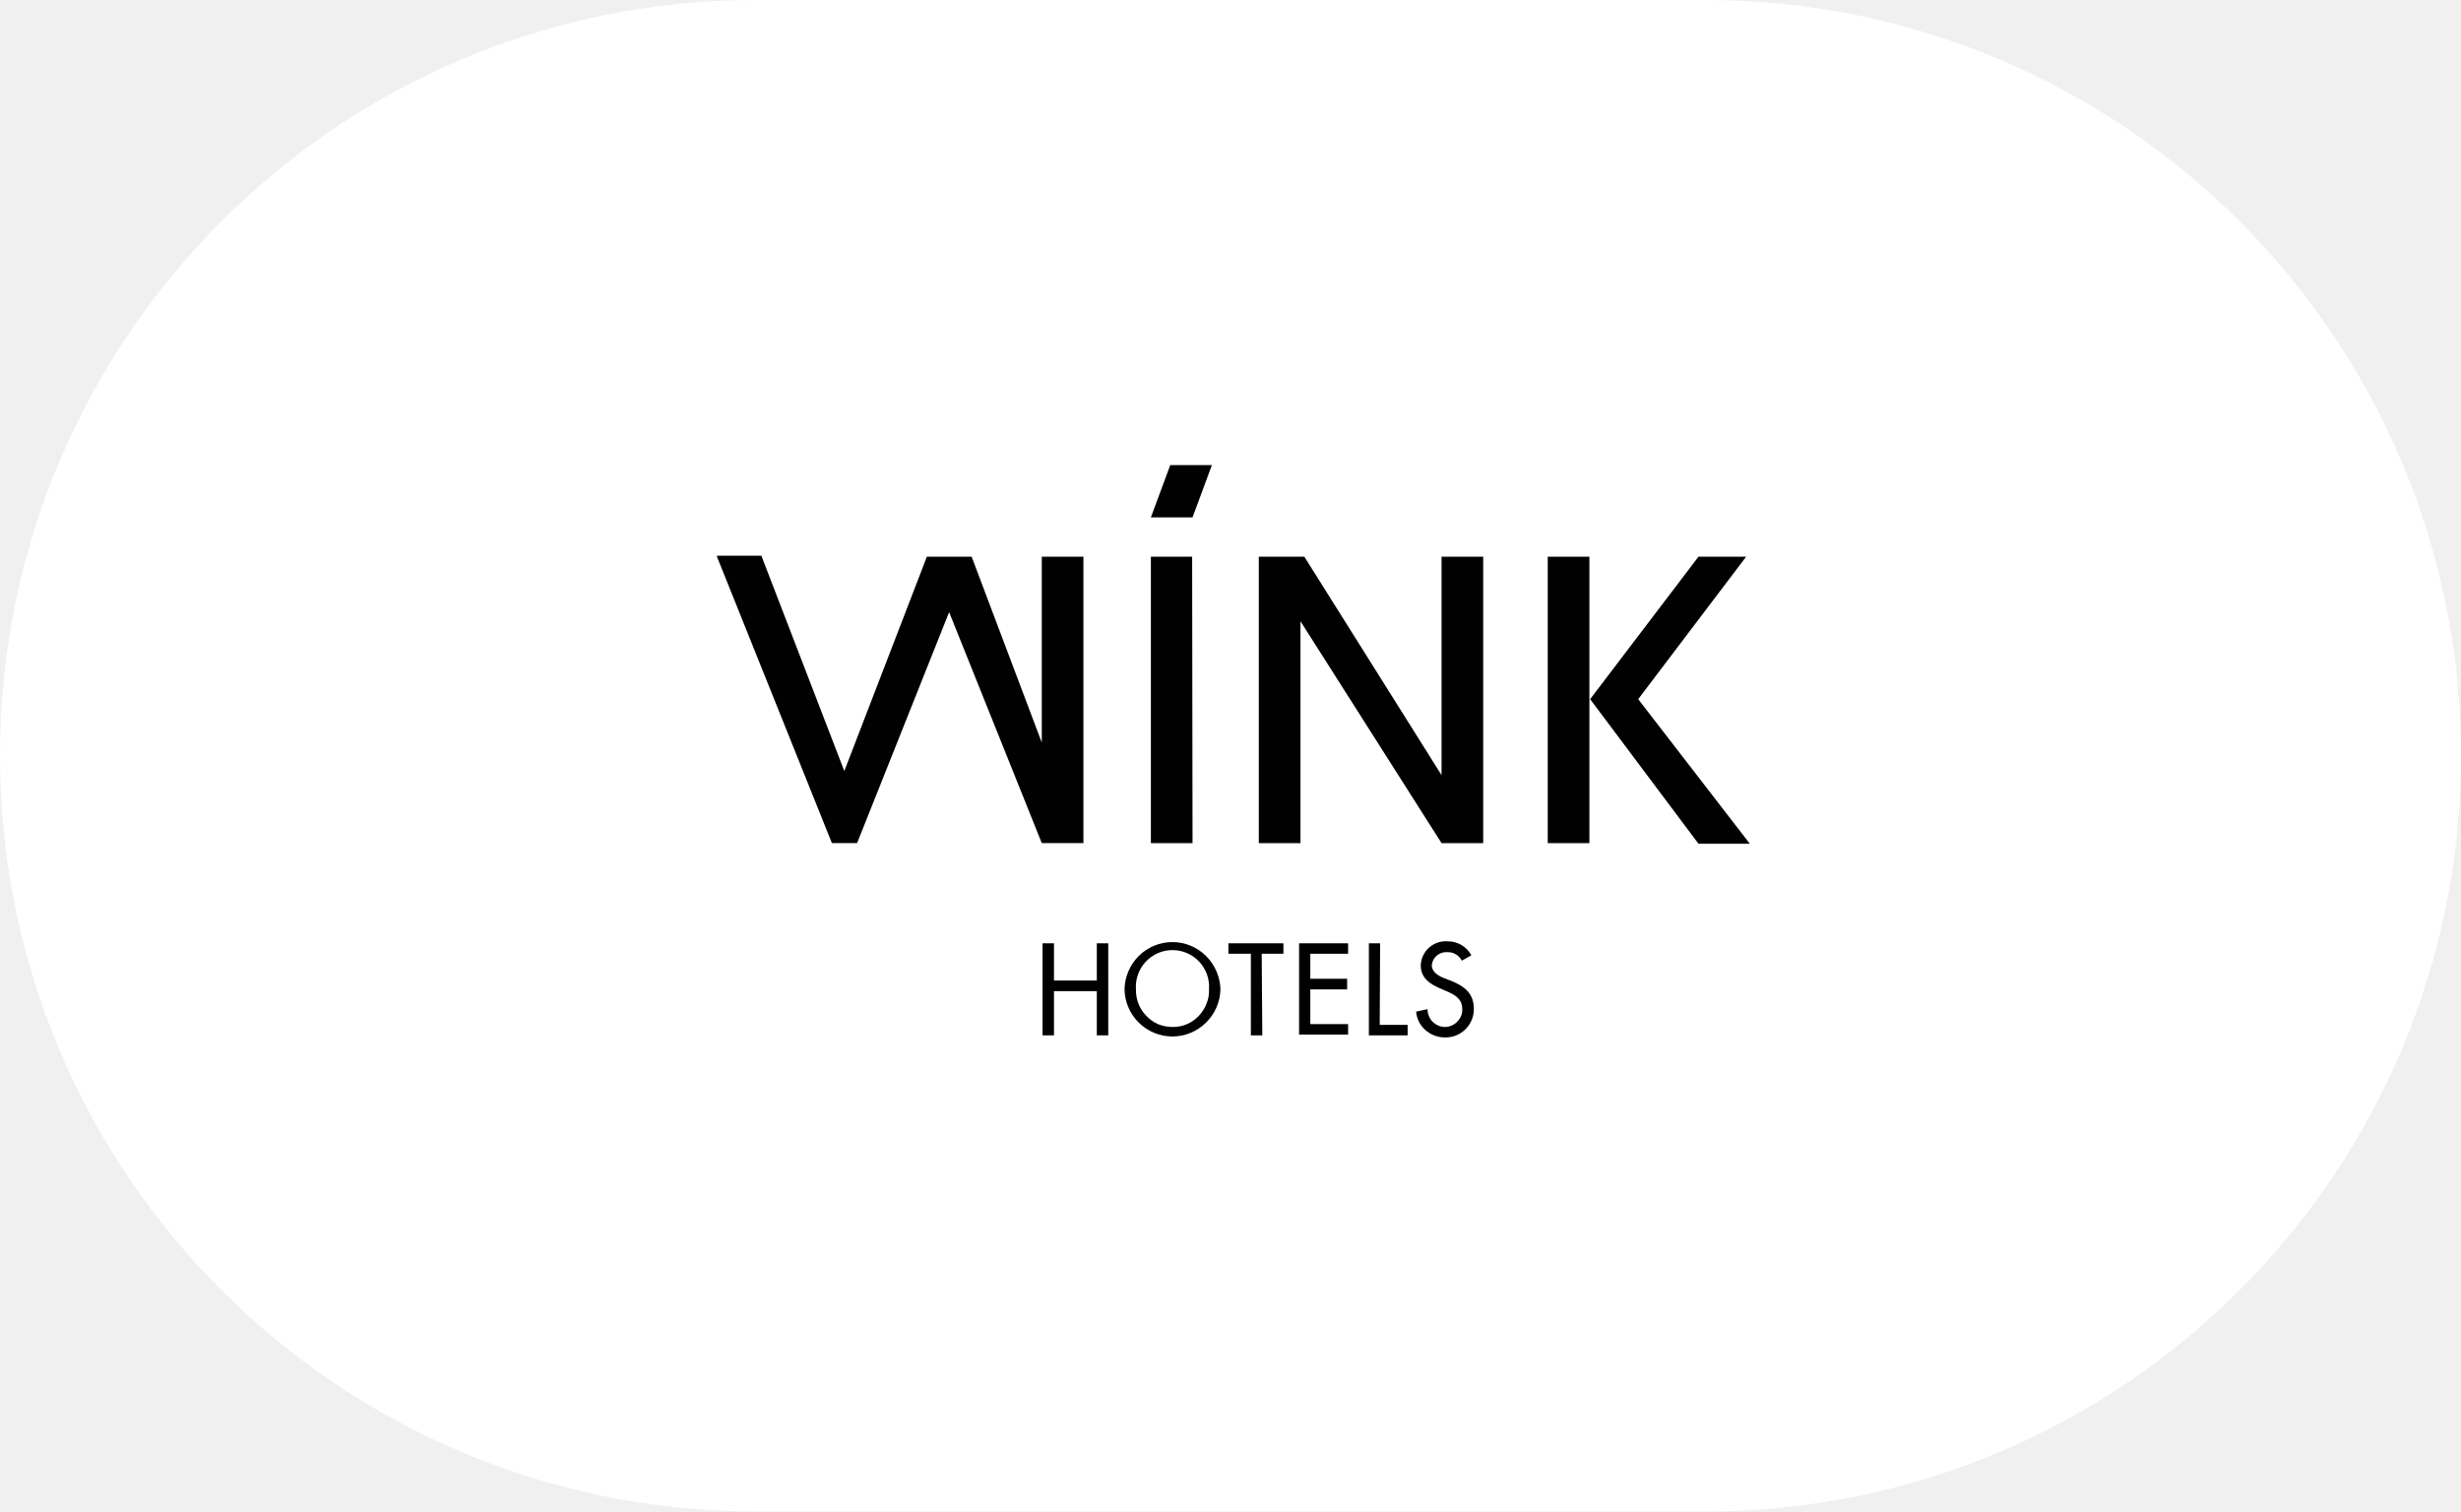
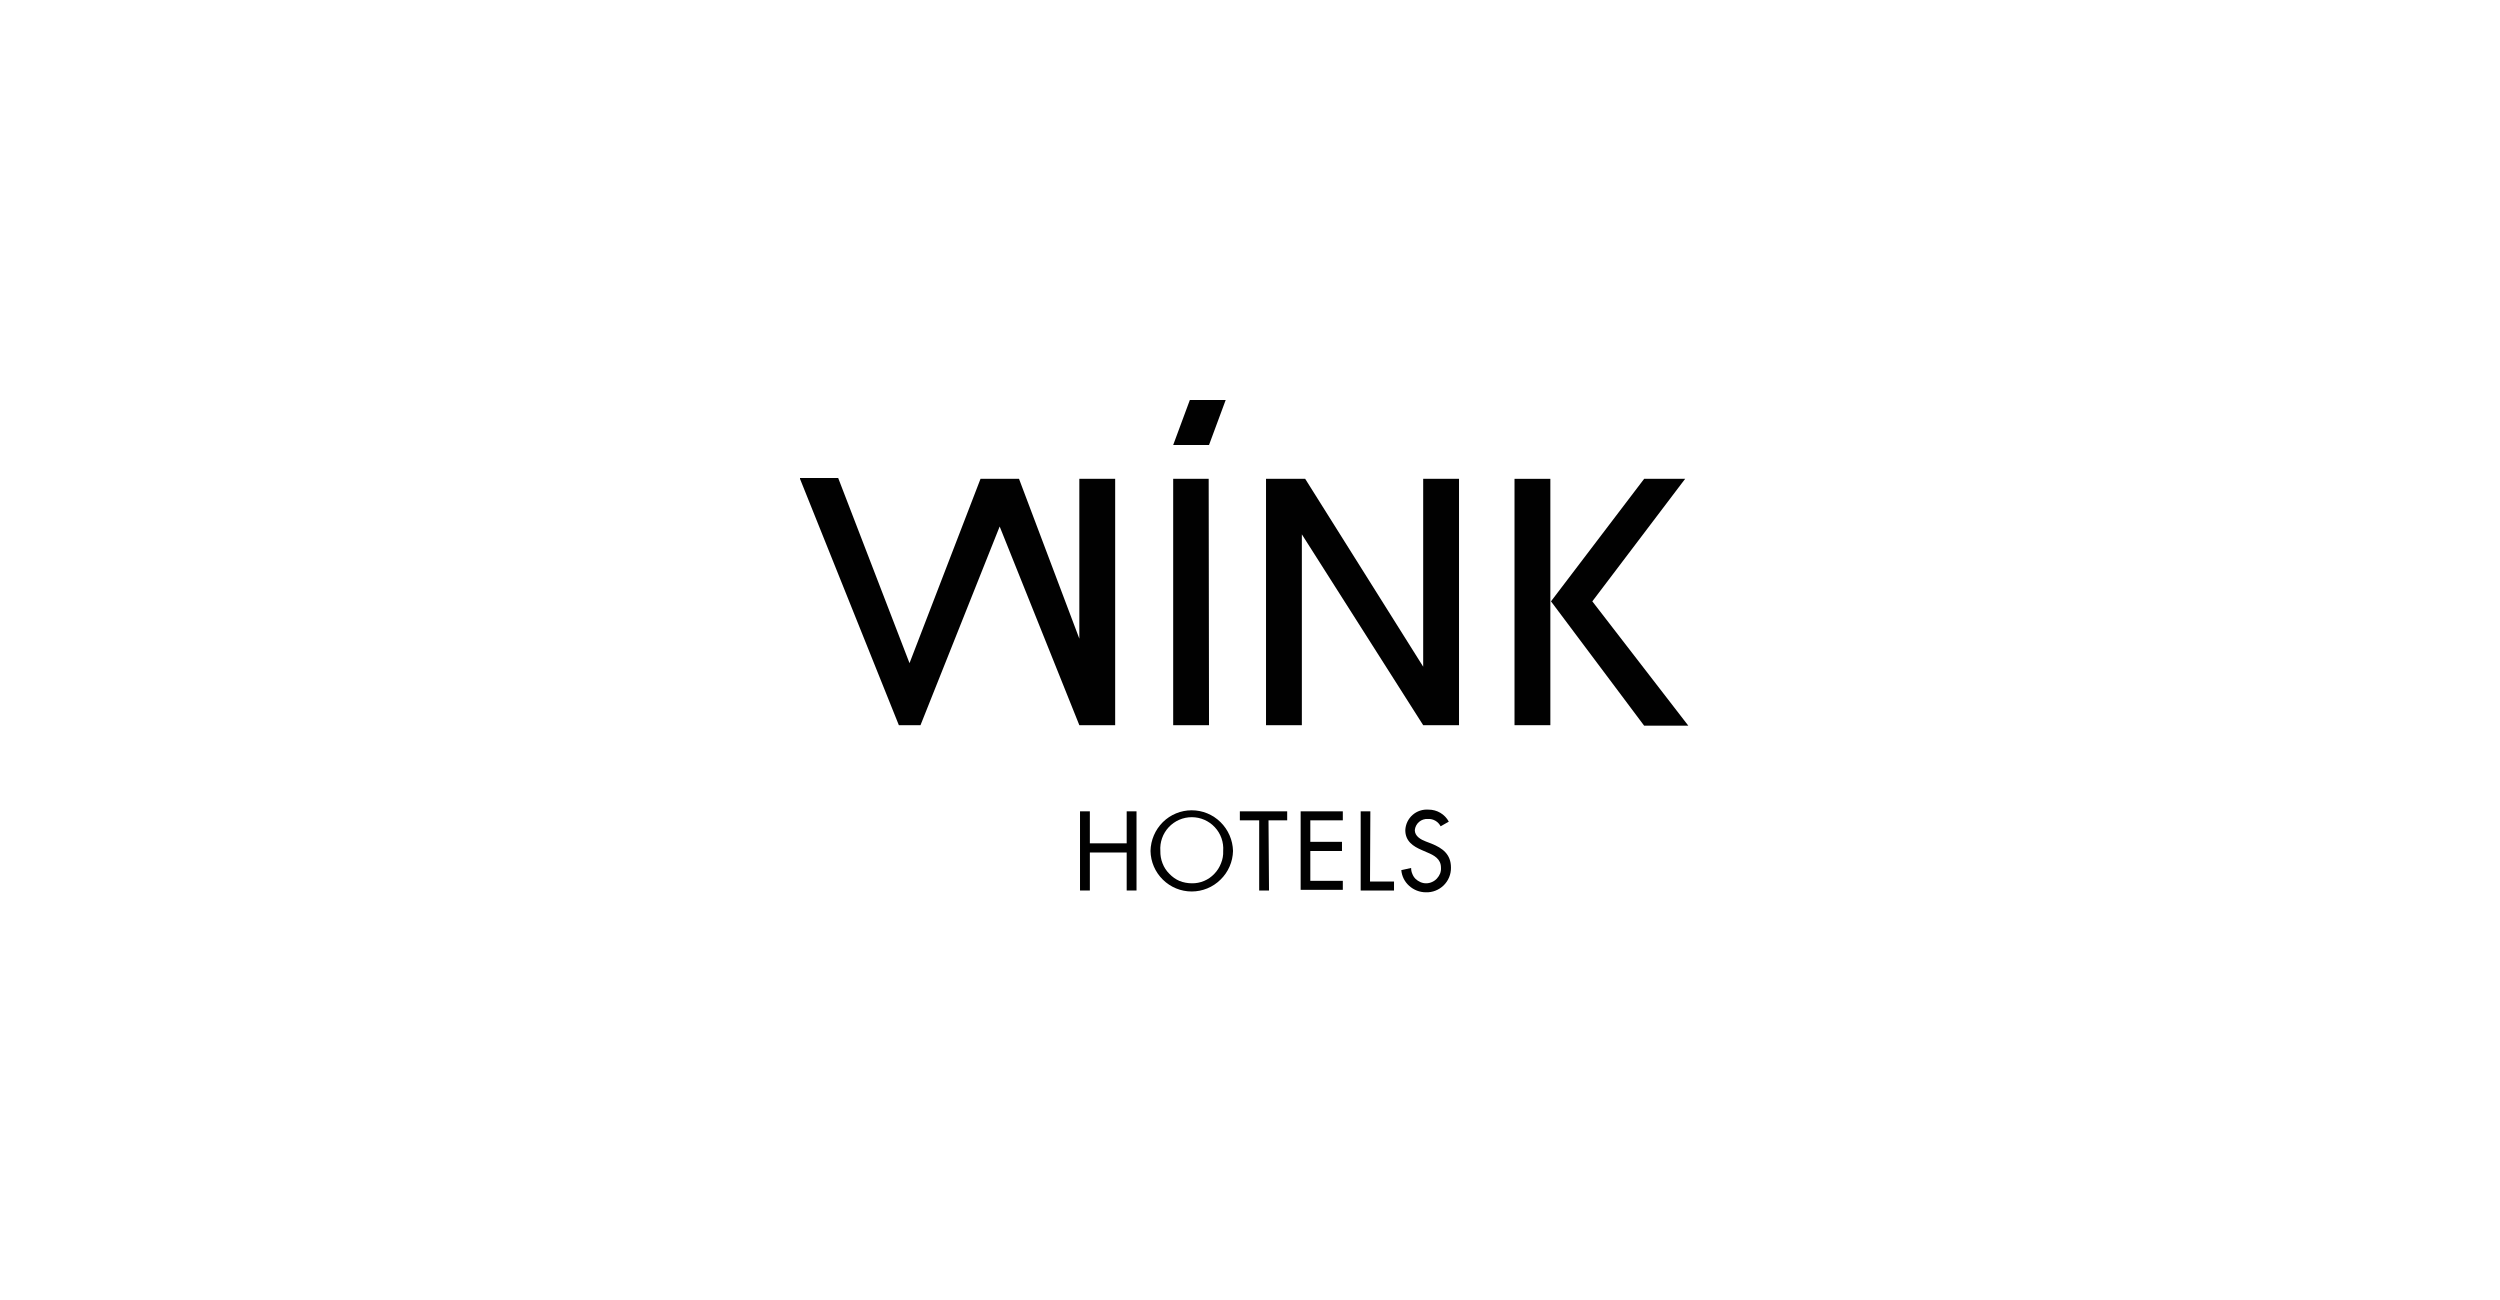
- <svg xmlns="http://www.w3.org/2000/svg" width="127" height="78" viewBox="0 0 127 78" fill="none">
-   <rect width="127" height="78" rx="39" fill="white" />
+ <svg xmlns="http://www.w3.org/2000/svg" width="150" height="78" viewBox="0 0 150 78" fill="none">
+   <rect width="150" height="78" fill="white" />
  <g clip-path="url(#clip0_1730_2069)">
-     <path d="M56.601 50.6V48.68H57.191V53.43H56.601V51.15H54.391V53.43H53.801V48.68H54.391V50.6H56.601Z" fill="#010101" />
-     <path d="M62.981 51.058C62.966 51.708 62.697 52.325 62.231 52.778C61.771 53.234 61.149 53.489 60.501 53.489C59.853 53.489 59.232 53.234 58.771 52.778C58.308 52.324 58.043 51.706 58.031 51.058C58.044 50.407 58.31 49.787 58.771 49.328C59.232 48.873 59.853 48.617 60.501 48.617C61.149 48.617 61.771 48.873 62.231 49.328C62.696 49.786 62.965 50.406 62.981 51.058ZM62.391 51.058C62.41 50.799 62.375 50.539 62.289 50.294C62.203 50.049 62.067 49.824 61.89 49.634C61.714 49.444 61.499 49.292 61.261 49.188C61.023 49.084 60.766 49.031 60.506 49.031C60.246 49.031 59.989 49.084 59.751 49.188C59.513 49.292 59.299 49.444 59.122 49.634C58.945 49.824 58.809 50.049 58.723 50.294C58.637 50.539 58.602 50.799 58.621 51.058C58.615 51.311 58.659 51.563 58.751 51.798C58.841 52.035 58.981 52.25 59.161 52.428C59.334 52.611 59.541 52.757 59.771 52.858C60.007 52.95 60.258 52.997 60.511 52.998C60.764 53.003 61.014 52.954 61.246 52.856C61.479 52.758 61.688 52.612 61.861 52.428C62.035 52.247 62.171 52.033 62.261 51.798C62.358 51.564 62.403 51.312 62.391 51.058Z" fill="#010101" />
-     <path d="M65.141 53.43H64.551V49.22H63.391V48.68H66.231V49.22H65.111L65.141 53.43Z" fill="#010101" />
-     <path d="M67.039 48.68H69.569V49.22H67.619V50.51H69.519V51.06H67.619V52.85H69.569V53.39H67.039V48.68Z" fill="#010101" />
-     <path d="M71.201 52.89H72.641V53.43H70.641V48.68H71.221L71.201 52.89Z" fill="#010101" />
-     <path d="M75.438 49.578C75.368 49.441 75.26 49.327 75.128 49.248C74.993 49.167 74.836 49.129 74.678 49.138C74.485 49.124 74.294 49.187 74.146 49.312C73.999 49.437 73.906 49.615 73.888 49.808C73.888 50.178 74.258 50.378 74.548 50.488L74.888 50.618C75.558 50.888 76.058 51.258 76.058 52.058C76.061 52.256 76.024 52.452 75.948 52.635C75.873 52.818 75.761 52.983 75.62 53.122C75.479 53.26 75.311 53.368 75.127 53.44C74.943 53.512 74.746 53.545 74.548 53.538C74.178 53.536 73.822 53.397 73.548 53.148C73.277 52.907 73.109 52.57 73.078 52.208L73.668 52.078C73.666 52.199 73.69 52.318 73.738 52.428C73.78 52.541 73.844 52.643 73.928 52.728C74.015 52.812 74.117 52.88 74.228 52.928C74.338 52.976 74.458 53 74.578 52.998C74.699 52.997 74.819 52.969 74.928 52.918C75.038 52.869 75.137 52.798 75.218 52.708C75.299 52.62 75.363 52.519 75.408 52.408C75.45 52.297 75.467 52.177 75.458 52.058C75.458 51.538 75.048 51.318 74.638 51.148L74.318 51.008C73.778 50.778 73.318 50.468 73.318 49.808C73.326 49.635 73.368 49.465 73.442 49.309C73.517 49.153 73.622 49.013 73.752 48.898C73.882 48.783 74.033 48.696 74.198 48.641C74.362 48.586 74.535 48.565 74.708 48.578C74.958 48.576 75.203 48.641 75.418 48.768C75.633 48.895 75.81 49.078 75.928 49.298L75.438 49.578Z" fill="#010101" />
-     <path d="M61.521 28.73H59.391V43.511H61.541L61.521 28.73Z" fill="#010101" />
-     <path d="M74.391 43.511L67.111 32.06V43.511H64.961V28.73H67.311L74.391 40.001V28.73H76.541V43.511H74.391Z" fill="#010101" />
-     <path d="M53.761 28.73V38.32L50.141 28.73H47.831L43.571 39.79L39.291 28.68H36.98L42.931 43.51H44.23L48.98 31.59L53.761 43.51H55.91V28.73H53.761Z" fill="#010101" />
-     <path d="M82.021 35.211V28.73H79.871V43.511H82.021V35.211Z" fill="#010101" />
-     <path d="M90.109 28.73H87.649L82.059 36.081L87.649 43.541H90.299L84.539 36.081L90.109 28.73Z" fill="#010101" />
-     <path d="M60.391 24L59.391 26.7H61.541L62.541 24H60.391Z" fill="#010101" />
+     <path d="M67.601 50.6V48.68H68.191V53.43H67.601V51.15H65.391V53.43H64.801V48.68H65.391V50.6H67.601Z" fill="#010101" />
+     <path d="M73.981 51.058C73.966 51.708 73.697 52.325 73.231 52.778C72.771 53.234 72.149 53.489 71.501 53.489C70.853 53.489 70.232 53.234 69.771 52.778C69.308 52.324 69.043 51.706 69.031 51.058C69.044 50.407 69.31 49.787 69.771 49.328C70.232 48.873 70.853 48.617 71.501 48.617C72.149 48.617 72.771 48.873 73.231 49.328C73.696 49.786 73.965 50.406 73.981 51.058ZM73.391 51.058C73.41 50.799 73.375 50.539 73.289 50.294C73.203 50.049 73.067 49.824 72.89 49.634C72.713 49.444 72.499 49.292 72.261 49.188C72.023 49.084 71.766 49.031 71.506 49.031C71.246 49.031 70.99 49.084 70.751 49.188C70.513 49.292 70.299 49.444 70.122 49.634C69.945 49.824 69.809 50.049 69.723 50.294C69.637 50.539 69.602 50.799 69.621 51.058C69.615 51.311 69.659 51.563 69.751 51.798C69.841 52.035 69.981 52.25 70.161 52.428C70.334 52.611 70.541 52.757 70.771 52.858C71.007 52.95 71.258 52.997 71.511 52.998C71.764 53.003 72.014 52.954 72.246 52.856C72.479 52.758 72.688 52.612 72.861 52.428C73.035 52.247 73.171 52.033 73.261 51.798C73.358 51.564 73.403 51.312 73.391 51.058Z" fill="#010101" />
+     <path d="M76.141 53.43H75.551V49.22H74.391V48.68H77.231V49.22H76.111L76.141 53.43Z" fill="#010101" />
+     <path d="M78.039 48.68H80.569V49.22H78.619V50.51H80.519V51.06H78.619V52.85H80.569V53.39H78.039V48.68Z" fill="#010101" />
+     <path d="M82.201 52.89H83.641V53.43H81.641V48.68H82.221L82.201 52.89Z" fill="#010101" />
+     <path d="M86.438 49.578C86.368 49.441 86.26 49.327 86.128 49.248C85.993 49.167 85.836 49.129 85.678 49.138C85.485 49.124 85.294 49.187 85.146 49.312C84.999 49.437 84.906 49.615 84.888 49.808C84.888 50.178 85.258 50.378 85.548 50.488L85.888 50.618C86.558 50.888 87.058 51.258 87.058 52.058C87.061 52.256 87.024 52.452 86.948 52.635C86.873 52.818 86.761 52.983 86.62 53.122C86.479 53.26 86.311 53.368 86.127 53.44C85.943 53.512 85.746 53.545 85.548 53.538C85.178 53.536 84.822 53.397 84.548 53.148C84.277 52.907 84.109 52.57 84.078 52.208L84.668 52.078C84.666 52.199 84.69 52.318 84.738 52.428C84.78 52.541 84.844 52.643 84.928 52.728C85.015 52.812 85.117 52.88 85.228 52.928C85.338 52.976 85.458 53 85.578 52.998C85.699 52.997 85.819 52.969 85.928 52.918C86.038 52.869 86.137 52.798 86.218 52.708C86.299 52.62 86.363 52.519 86.408 52.408C86.45 52.297 86.467 52.177 86.458 52.058C86.458 51.538 86.048 51.318 85.638 51.148L85.318 51.008C84.778 50.778 84.318 50.468 84.318 49.808C84.326 49.635 84.368 49.465 84.442 49.309C84.517 49.153 84.622 49.013 84.752 48.898C84.882 48.783 85.033 48.696 85.198 48.641C85.362 48.586 85.535 48.565 85.708 48.578C85.958 48.576 86.203 48.641 86.418 48.768C86.633 48.895 86.81 49.078 86.928 49.298L86.438 49.578Z" fill="#010101" />
+     <path d="M72.521 28.73H70.391V43.511H72.541L72.521 28.73Z" fill="#010101" />
+     <path d="M85.391 43.511L78.111 32.06V43.511H75.961V28.73H78.311L85.391 40.001V28.73H87.541V43.511H85.391Z" fill="#010101" />
+     <path d="M64.76 28.73V38.32L61.141 28.73H58.831L54.571 39.79L50.291 28.68H47.98L53.931 43.51H55.23L59.98 31.59L64.76 43.51H66.91V28.73H64.76Z" fill="#010101" />
+     <path d="M93.021 35.211V28.73H90.871V43.511H93.021V35.211Z" fill="#010101" />
+     <path d="M101.109 28.73H98.649L93.059 36.081L98.649 43.541H101.299L95.539 36.081L101.109 28.73Z" fill="#010101" />
+     <path d="M71.391 24L70.391 26.7H72.541L73.541 24H71.391Z" fill="#010101" />
  </g>
  <defs>
    <clipPath id="clip0_1730_2069">
-       <rect width="53.3" height="29.54" fill="white" transform="translate(37 24)" />
+       <rect width="53.3" height="29.54" fill="white" transform="translate(48 24)" />
    </clipPath>
  </defs>
</svg>
